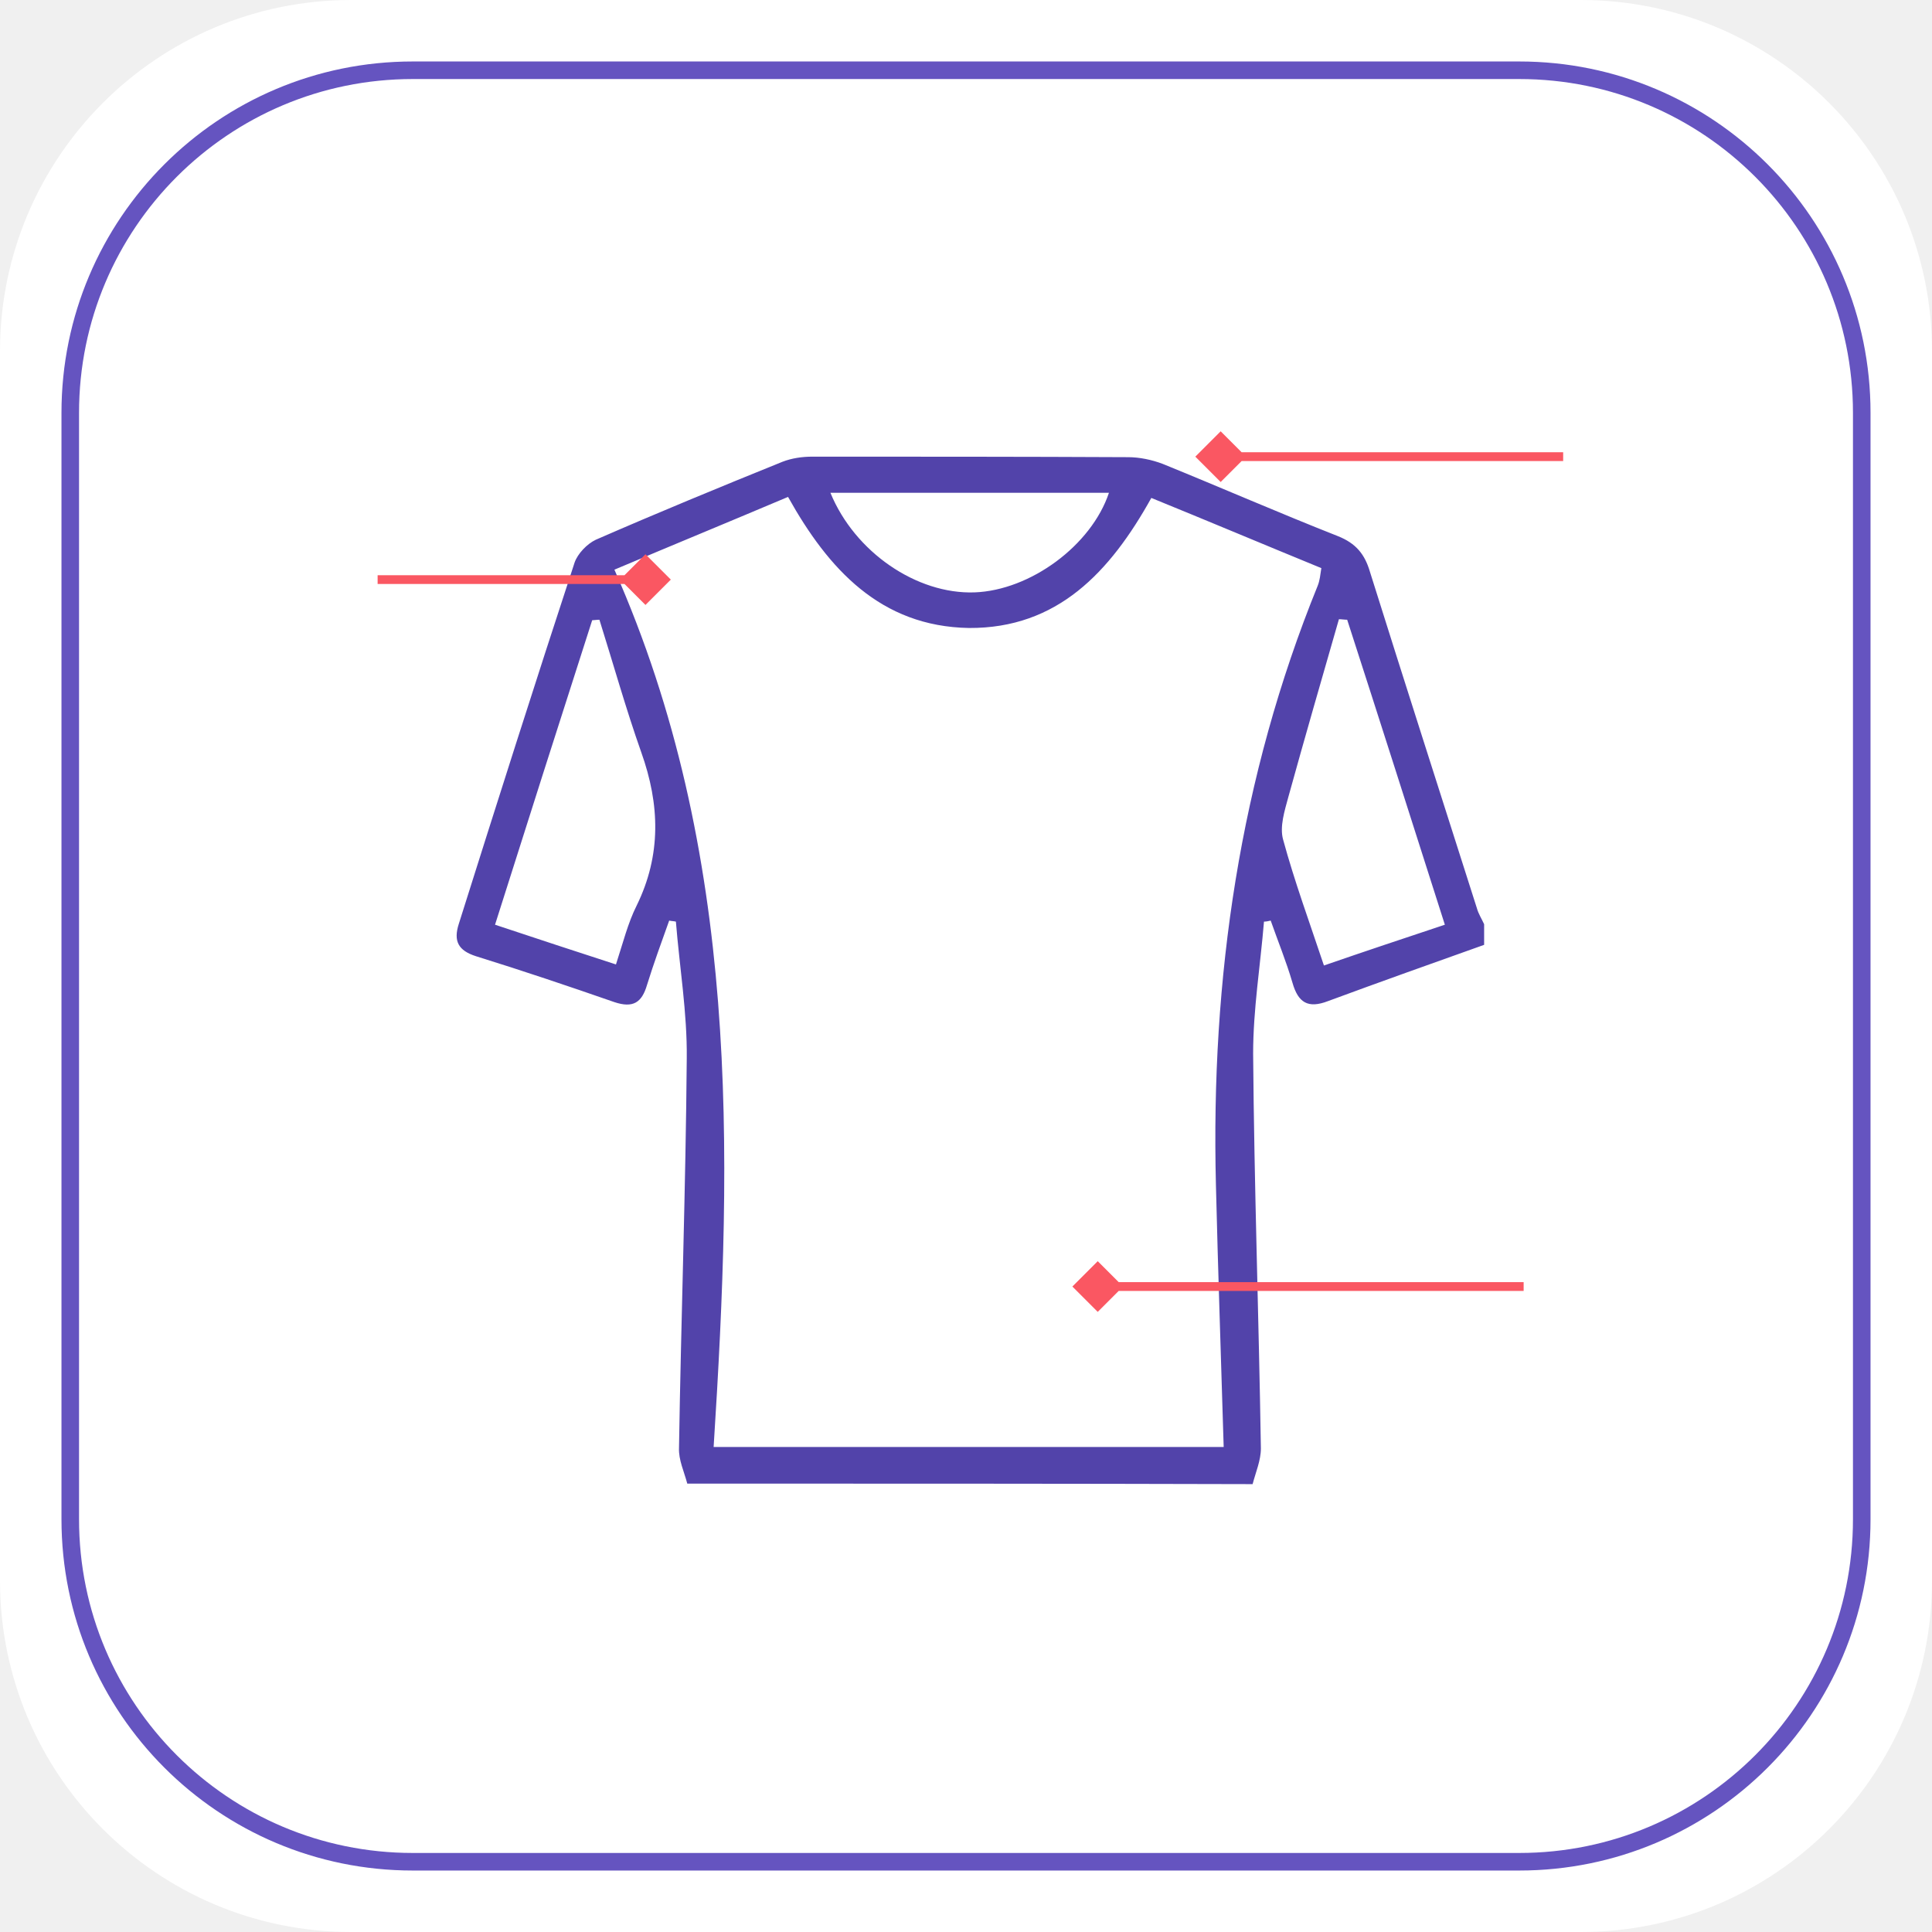
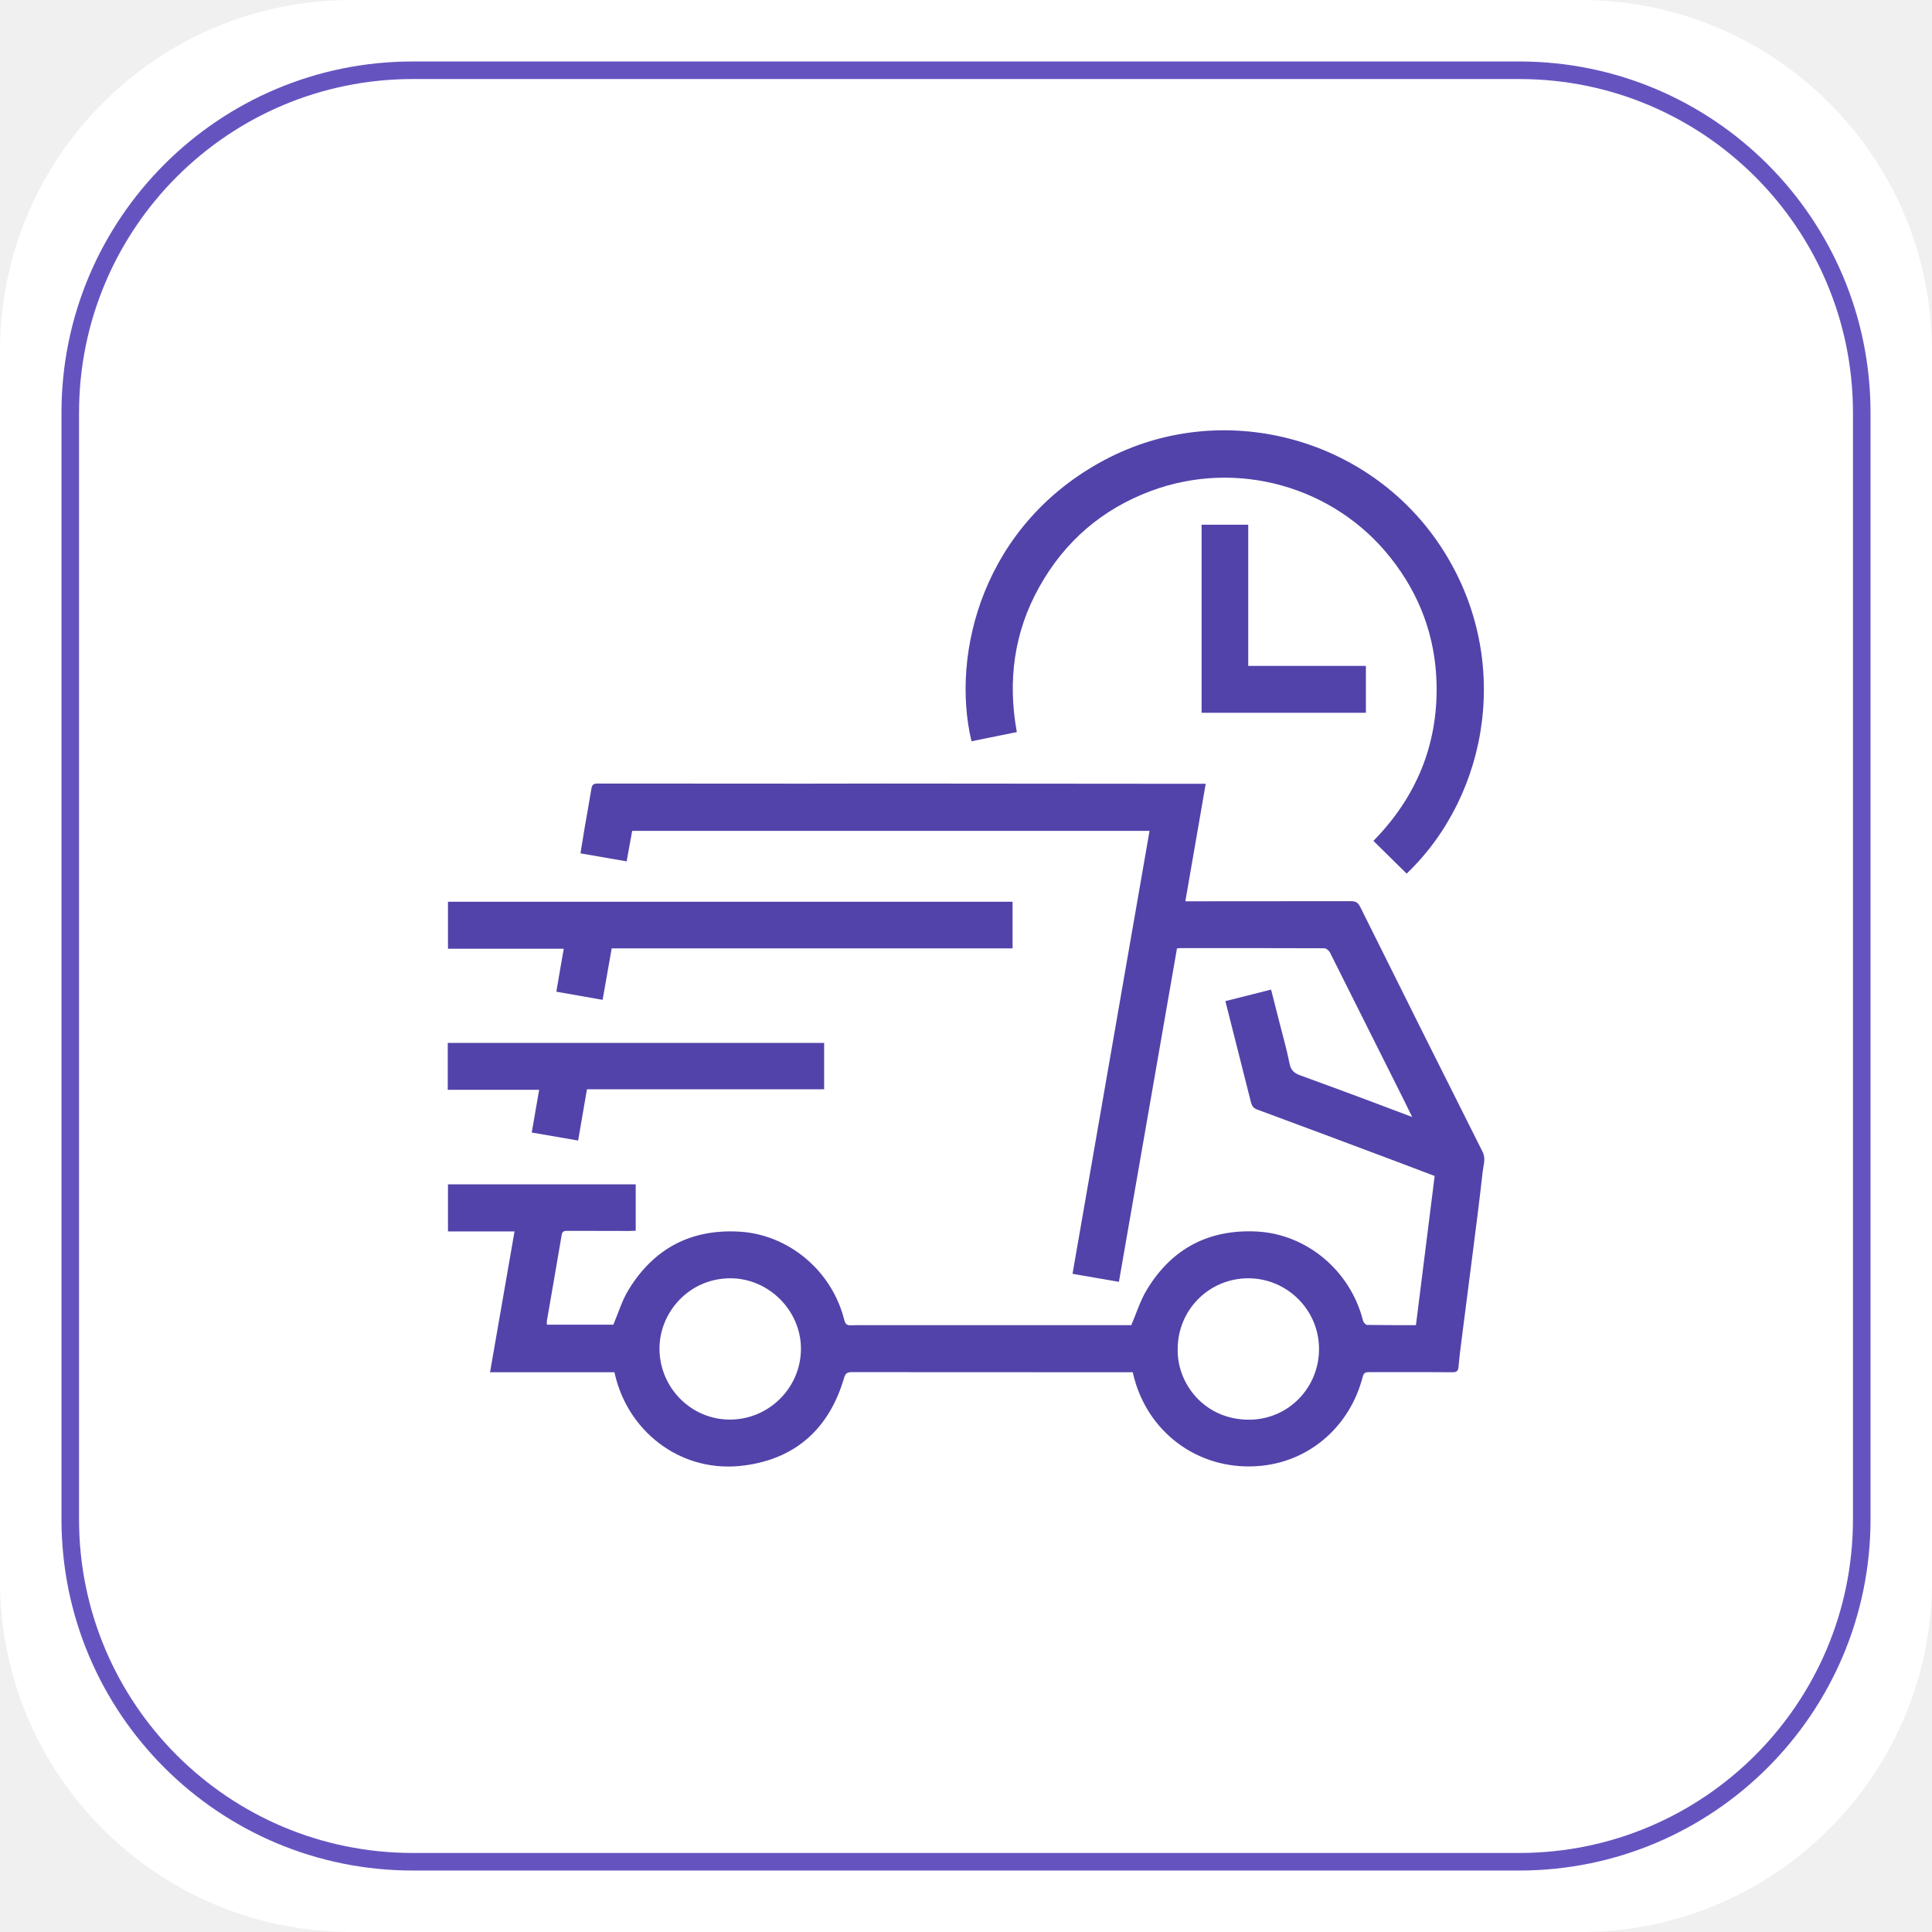
<svg xmlns="http://www.w3.org/2000/svg" width="220" height="220" viewBox="0 0 220 220" fill="none">
  <rect width="220" height="220" rx="40" fill="white" />
  <rect x="8" y="8" width="204" height="204" rx="39" fill="white" stroke="#6554C0" stroke-width="2" />
  <g clip-path="url(#clip0_6325_311)">
-     <path d="M78.261 168.941C77.908 167.59 77.26 166.238 77.319 164.886C77.555 150.078 78.084 135.328 78.202 120.519C78.261 115.348 77.378 110.118 76.966 104.947C76.731 104.888 76.437 104.888 76.201 104.829C75.319 107.297 74.436 109.707 73.671 112.175C73.082 114.173 72.082 114.819 69.964 114.114C64.726 112.292 59.489 110.529 54.193 108.884C52.192 108.238 51.604 107.18 52.251 105.182C56.606 91.372 60.96 77.68 65.433 64.047C65.786 63.048 66.845 61.931 67.845 61.461C74.848 58.405 81.968 55.467 89.088 52.588C90.147 52.176 91.324 52 92.501 52C104.447 52 116.451 52 128.456 52.059C129.75 52.059 131.163 52.353 132.398 52.823C139.048 55.526 145.638 58.405 152.347 61.05C154.406 61.872 155.407 63.106 155.995 65.105C159.997 77.856 164.116 90.667 168.176 103.419C168.353 104.065 168.706 104.594 169 105.241C169 106.005 169 106.827 169 107.591C163.057 109.707 157.113 111.822 151.229 113.996C148.934 114.878 147.816 114.173 147.168 111.881C146.462 109.472 145.521 107.18 144.697 104.829C144.462 104.888 144.167 104.947 143.932 104.947C143.52 109.942 142.696 114.937 142.696 119.99C142.814 134.975 143.344 149.96 143.579 164.945C143.579 166.297 142.99 167.648 142.637 169C121.218 168.941 99.739 168.941 78.261 168.941ZM69.964 64.869C84.204 97.072 83.439 130.744 81.262 164.769C100.798 164.769 120.041 164.769 139.342 164.769C139.048 154.72 138.695 144.789 138.459 134.917C137.871 111.411 141.166 88.552 150.052 66.691C150.287 66.103 150.346 65.457 150.464 64.693C143.873 61.99 137.459 59.287 131.104 56.701C126.396 65.163 120.394 71.569 110.331 71.51C100.269 71.334 94.326 64.811 89.736 56.584C83.204 59.346 76.79 61.99 69.964 64.869ZM68.257 70.57C67.963 70.57 67.669 70.628 67.433 70.628C63.726 82.146 60.078 93.605 56.37 105.299C61.137 106.886 65.609 108.355 70.14 109.824C70.964 107.297 71.494 105.123 72.494 103.125C75.319 97.366 75.142 91.607 73.024 85.672C71.258 80.677 69.846 75.623 68.257 70.57ZM164.528 105.299C160.762 93.488 157.113 82.029 153.406 70.57C153.112 70.57 152.759 70.511 152.465 70.511C150.523 77.269 148.581 83.968 146.698 90.784C146.286 92.312 145.697 94.134 146.109 95.603C147.404 100.363 149.11 105.006 150.758 109.942C155.348 108.355 159.761 106.886 164.528 105.299ZM94.561 56.114C97.327 62.871 104.388 67.69 110.979 67.455C117.334 67.22 124.278 62.108 126.278 56.114C115.745 56.114 105.271 56.114 94.561 56.114Z" fill="#5243AA" />
-     <path d="M122.113 146.5L125 149.387L127.887 146.5L125 143.613L122.113 146.5ZM125 147H149.25V146H125V147ZM149.25 147H173.5V146H149.25V147Z" fill="#FA5762" />
-     <path d="M136.113 52L139 54.887L141.887 52L139 49.113L136.113 52ZM139 52.5H163.25V51.5H139V52.5ZM163.25 52.5H187.5V51.5H163.25V52.5Z" fill="#FA5762" />
-     <path d="M76.387 66L73.5 63.113L70.613 66L73.5 68.887L76.387 66ZM25 66.5H49.25V65.5H25V66.5ZM49.25 66.5H73.5V65.5H49.25V66.5Z" fill="#FA5762" />
+     <path d="M71.357 98.085C69.587 97.777 67.897 97.482 66.1 97.173C66.261 96.168 66.422 95.189 66.583 94.21C66.838 92.735 67.106 91.274 67.347 89.799C67.414 89.37 67.589 89.223 68.045 89.223C75.93 89.236 83.816 89.236 91.714 89.236C94.759 89.236 97.789 89.223 100.834 89.223C111.361 89.223 121.888 89.236 132.416 89.249C133.998 89.249 135.58 89.249 137.297 89.249C136.519 93.701 135.768 98.112 134.977 102.63C135.245 102.63 135.473 102.63 135.701 102.63C141.736 102.63 147.771 102.63 153.805 102.617C154.329 102.617 154.624 102.737 154.878 103.247C159.505 112.565 164.158 121.87 168.825 131.162C169.214 131.939 168.919 132.65 168.839 133.387C168.49 136.525 168.088 139.675 167.685 142.813C167.297 145.843 166.908 148.86 166.519 151.89C166.358 153.123 166.197 154.37 166.09 155.604C166.049 156.113 165.888 156.274 165.352 156.26C162.201 156.234 159.049 156.26 155.898 156.247C155.495 156.247 155.294 156.314 155.173 156.783C153.752 162.321 149.259 166.33 143.68 166.906C136.881 167.617 130.981 163.46 129.197 157.092C129.13 156.837 129.063 156.582 128.982 156.26C128.674 156.26 128.366 156.26 128.057 156.26C117.704 156.26 107.365 156.26 97.012 156.247C96.475 156.247 96.274 156.368 96.113 156.917C94.437 162.642 90.628 166.115 84.728 166.879C77.808 167.791 71.907 163.34 70.177 157.105C70.11 156.85 70.043 156.596 69.962 156.26C67.602 156.26 65.242 156.26 62.882 156.26C60.535 156.26 58.201 156.26 55.801 156.26C56.739 150.897 57.651 145.601 58.59 140.225C56.042 140.225 53.548 140.225 51.013 140.225C51.013 138.415 51.013 136.659 51.013 134.862C58.121 134.862 65.228 134.862 72.39 134.862C72.39 136.618 72.39 138.348 72.39 140.145C72.148 140.158 71.92 140.171 71.679 140.171C69.332 140.171 66.985 140.171 64.638 140.158C64.263 140.158 64.022 140.185 63.954 140.654C63.405 143.899 62.841 147.143 62.278 150.388C62.251 150.522 62.278 150.656 62.278 150.844C64.826 150.844 67.388 150.844 69.842 150.844C70.418 149.49 70.834 148.082 71.572 146.875C74.455 142.156 78.693 139.917 84.245 140.252C89.716 140.587 94.705 144.596 96.14 150.308C96.274 150.83 96.489 150.938 96.945 150.911C97.481 150.884 98.017 150.897 98.554 150.897C108.451 150.897 118.361 150.897 128.258 150.897C128.486 150.897 128.701 150.897 128.822 150.897C129.412 149.516 129.841 148.109 130.578 146.889C133.421 142.169 137.659 139.943 143.171 140.238C148.75 140.547 153.765 144.636 155.214 150.401C155.267 150.589 155.509 150.857 155.67 150.871C157.493 150.897 159.331 150.897 161.235 150.897C161.946 145.239 162.643 139.608 163.367 133.91C161.771 133.307 160.189 132.703 158.58 132.1C153.43 130.169 148.294 128.239 143.131 126.335C142.608 126.147 142.527 125.799 142.406 125.356C141.468 121.602 140.502 117.848 139.537 114C141.253 113.571 142.956 113.142 144.74 112.686C145.062 113.933 145.37 115.126 145.665 116.319C146.068 117.915 146.524 119.497 146.845 121.119C146.993 121.897 147.409 122.219 148.079 122.46C150.721 123.412 153.336 124.391 155.965 125.369C157.52 125.946 159.076 126.536 160.806 127.193C160.43 126.429 160.135 125.812 159.827 125.195C157.037 119.618 154.248 114.04 151.445 108.463C151.338 108.248 151.016 107.98 150.788 107.98C145.33 107.953 139.885 107.966 134.427 107.966C134.32 107.966 134.213 107.98 134.025 107.993C131.826 120.637 129.626 133.28 127.413 145.963C125.643 145.655 123.927 145.36 122.13 145.052C125.053 128.225 127.977 111.439 130.9 94.612C111.267 94.612 91.661 94.612 71.987 94.612C71.786 95.752 71.585 96.865 71.357 98.085ZM134.105 153.606C134.011 157.561 137.163 161.677 142.246 161.664C146.738 161.637 150.144 158.03 150.198 153.726C150.265 149.195 146.564 145.548 142.125 145.561C137.673 145.575 134.119 149.141 134.105 153.606ZM83.158 161.65C87.584 161.624 91.191 158.017 91.205 153.606C91.218 149.235 87.53 145.548 83.145 145.561C78.384 145.575 75.005 149.557 75.099 153.726C75.179 158.097 78.76 161.677 83.158 161.65Z" fill="#5243AA" />
+     <path d="M115.787 83.364C114.017 83.726 112.313 84.061 110.624 84.409C108.237 74.354 111.978 59.699 125.804 52.365C139.041 45.34 155.75 49.644 164.038 62.193C172.299 74.689 169.63 90.443 160.176 99.48C158.929 98.246 157.682 97.013 156.394 95.752C161.262 90.791 163.757 84.812 163.582 77.826C163.448 72.49 161.678 67.717 158.352 63.52C151.915 55.369 140.851 52.258 131.061 55.905C125.496 57.983 121.245 61.643 118.348 66.832C115.465 71.981 114.727 77.518 115.787 83.364Z" fill="#5243AA" />
+     <path d="M69.654 107.993C69.305 109.951 68.97 111.868 68.621 113.853C66.865 113.544 65.121 113.236 63.351 112.927C63.633 111.278 63.901 109.683 64.196 108.034C59.77 108.034 55.425 108.034 51.013 108.034C51.013 106.237 51.013 104.481 51.013 102.684C72.43 102.684 93.833 102.684 115.304 102.684C115.304 104.454 115.304 106.197 115.304 107.993C100.083 107.993 84.888 107.993 69.654 107.993Z" fill="#5243AA" />
+     <path d="M93.847 118.76C93.847 120.529 93.847 122.259 93.847 124.042C84.862 124.042 75.89 124.042 66.838 124.042C66.503 125.973 66.181 127.863 65.832 129.874C64.076 129.566 62.332 129.271 60.549 128.963C60.83 127.327 61.112 125.745 61.394 124.096C57.867 124.096 54.447 124.096 50.987 124.096C50.987 122.299 50.987 120.543 50.987 118.76C65.282 118.76 79.551 118.76 93.847 118.76Z" fill="#5243AA" />
+     <path d="M136.828 81.165C136.828 74.019 136.828 66.899 136.828 59.753C138.585 59.753 140.315 59.753 142.139 59.753C142.139 65.089 142.139 70.425 142.139 75.829C146.645 75.829 151.07 75.829 155.536 75.829C155.536 77.639 155.536 79.382 155.536 81.165C149.3 81.165 143.104 81.165 136.828 81.165Z" fill="#5243AA" />
  </g>
  <defs>
    <clipPath id="clip0_6325_311">
-       <rect width="135" height="135" fill="white" transform="translate(43 43)" />
+       <rect width="118" height="118" fill="white" transform="translate(51 49)" />
    </clipPath>
  </defs>
</svg>
